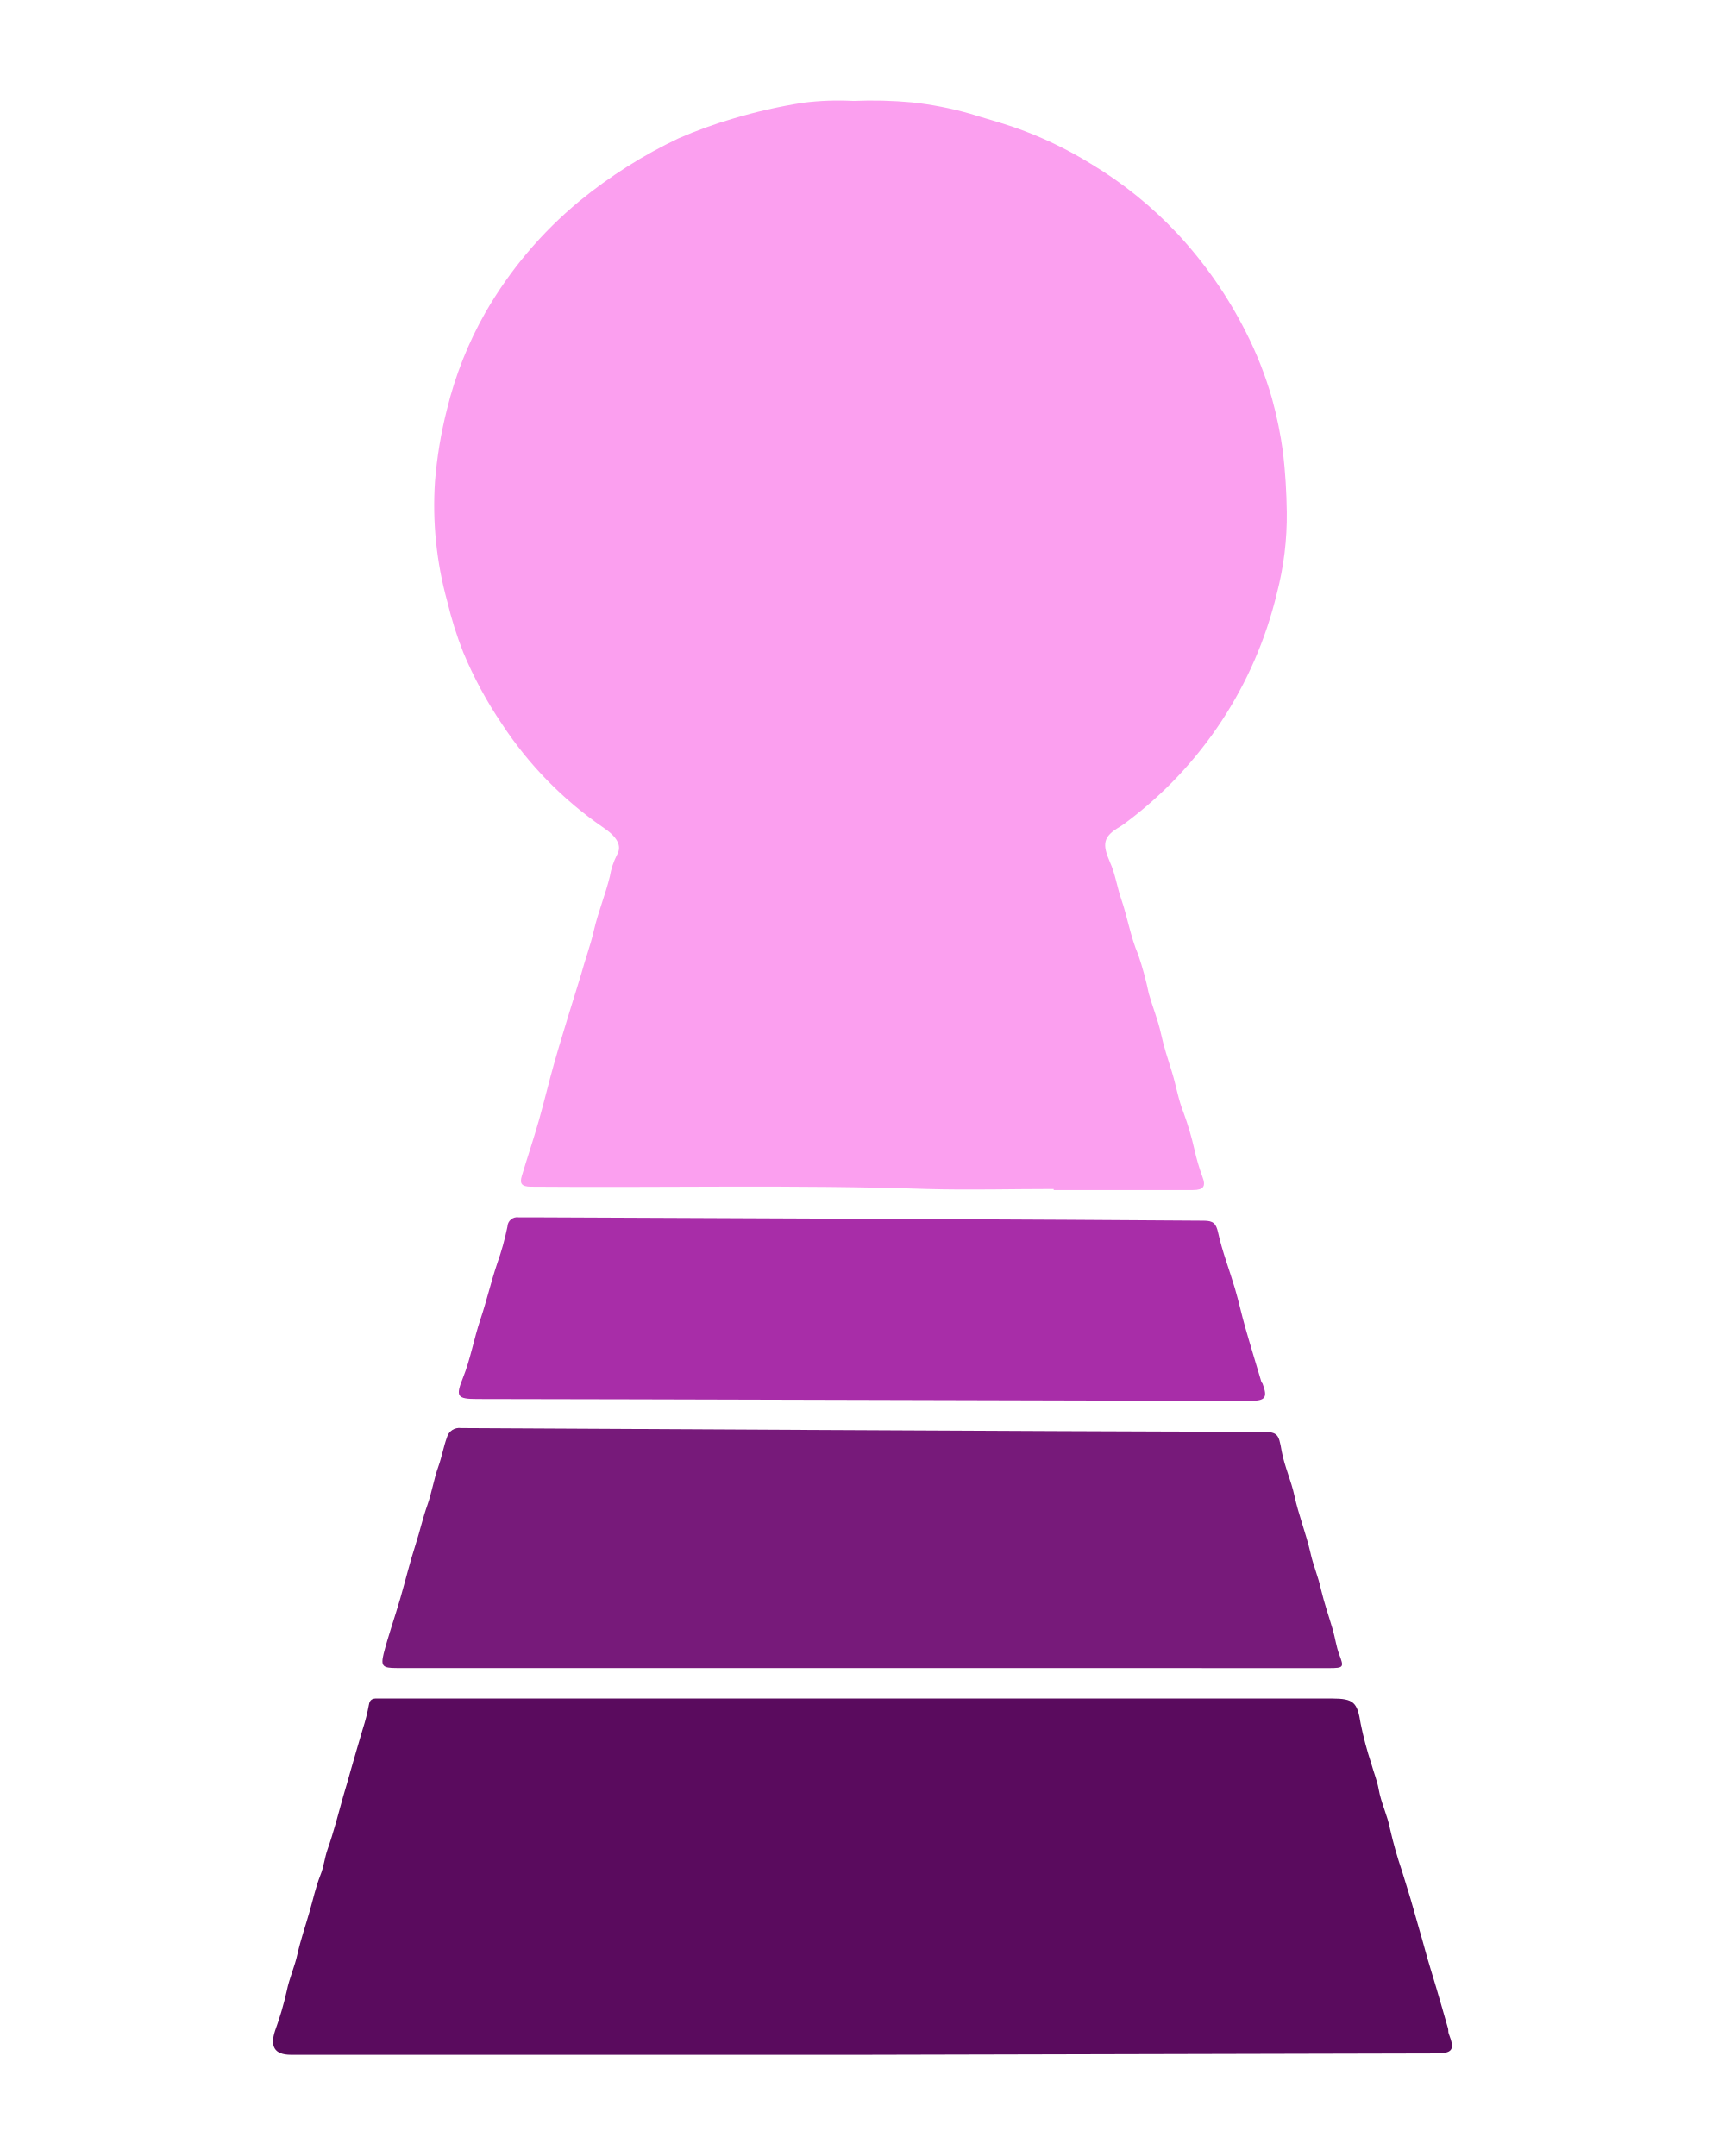
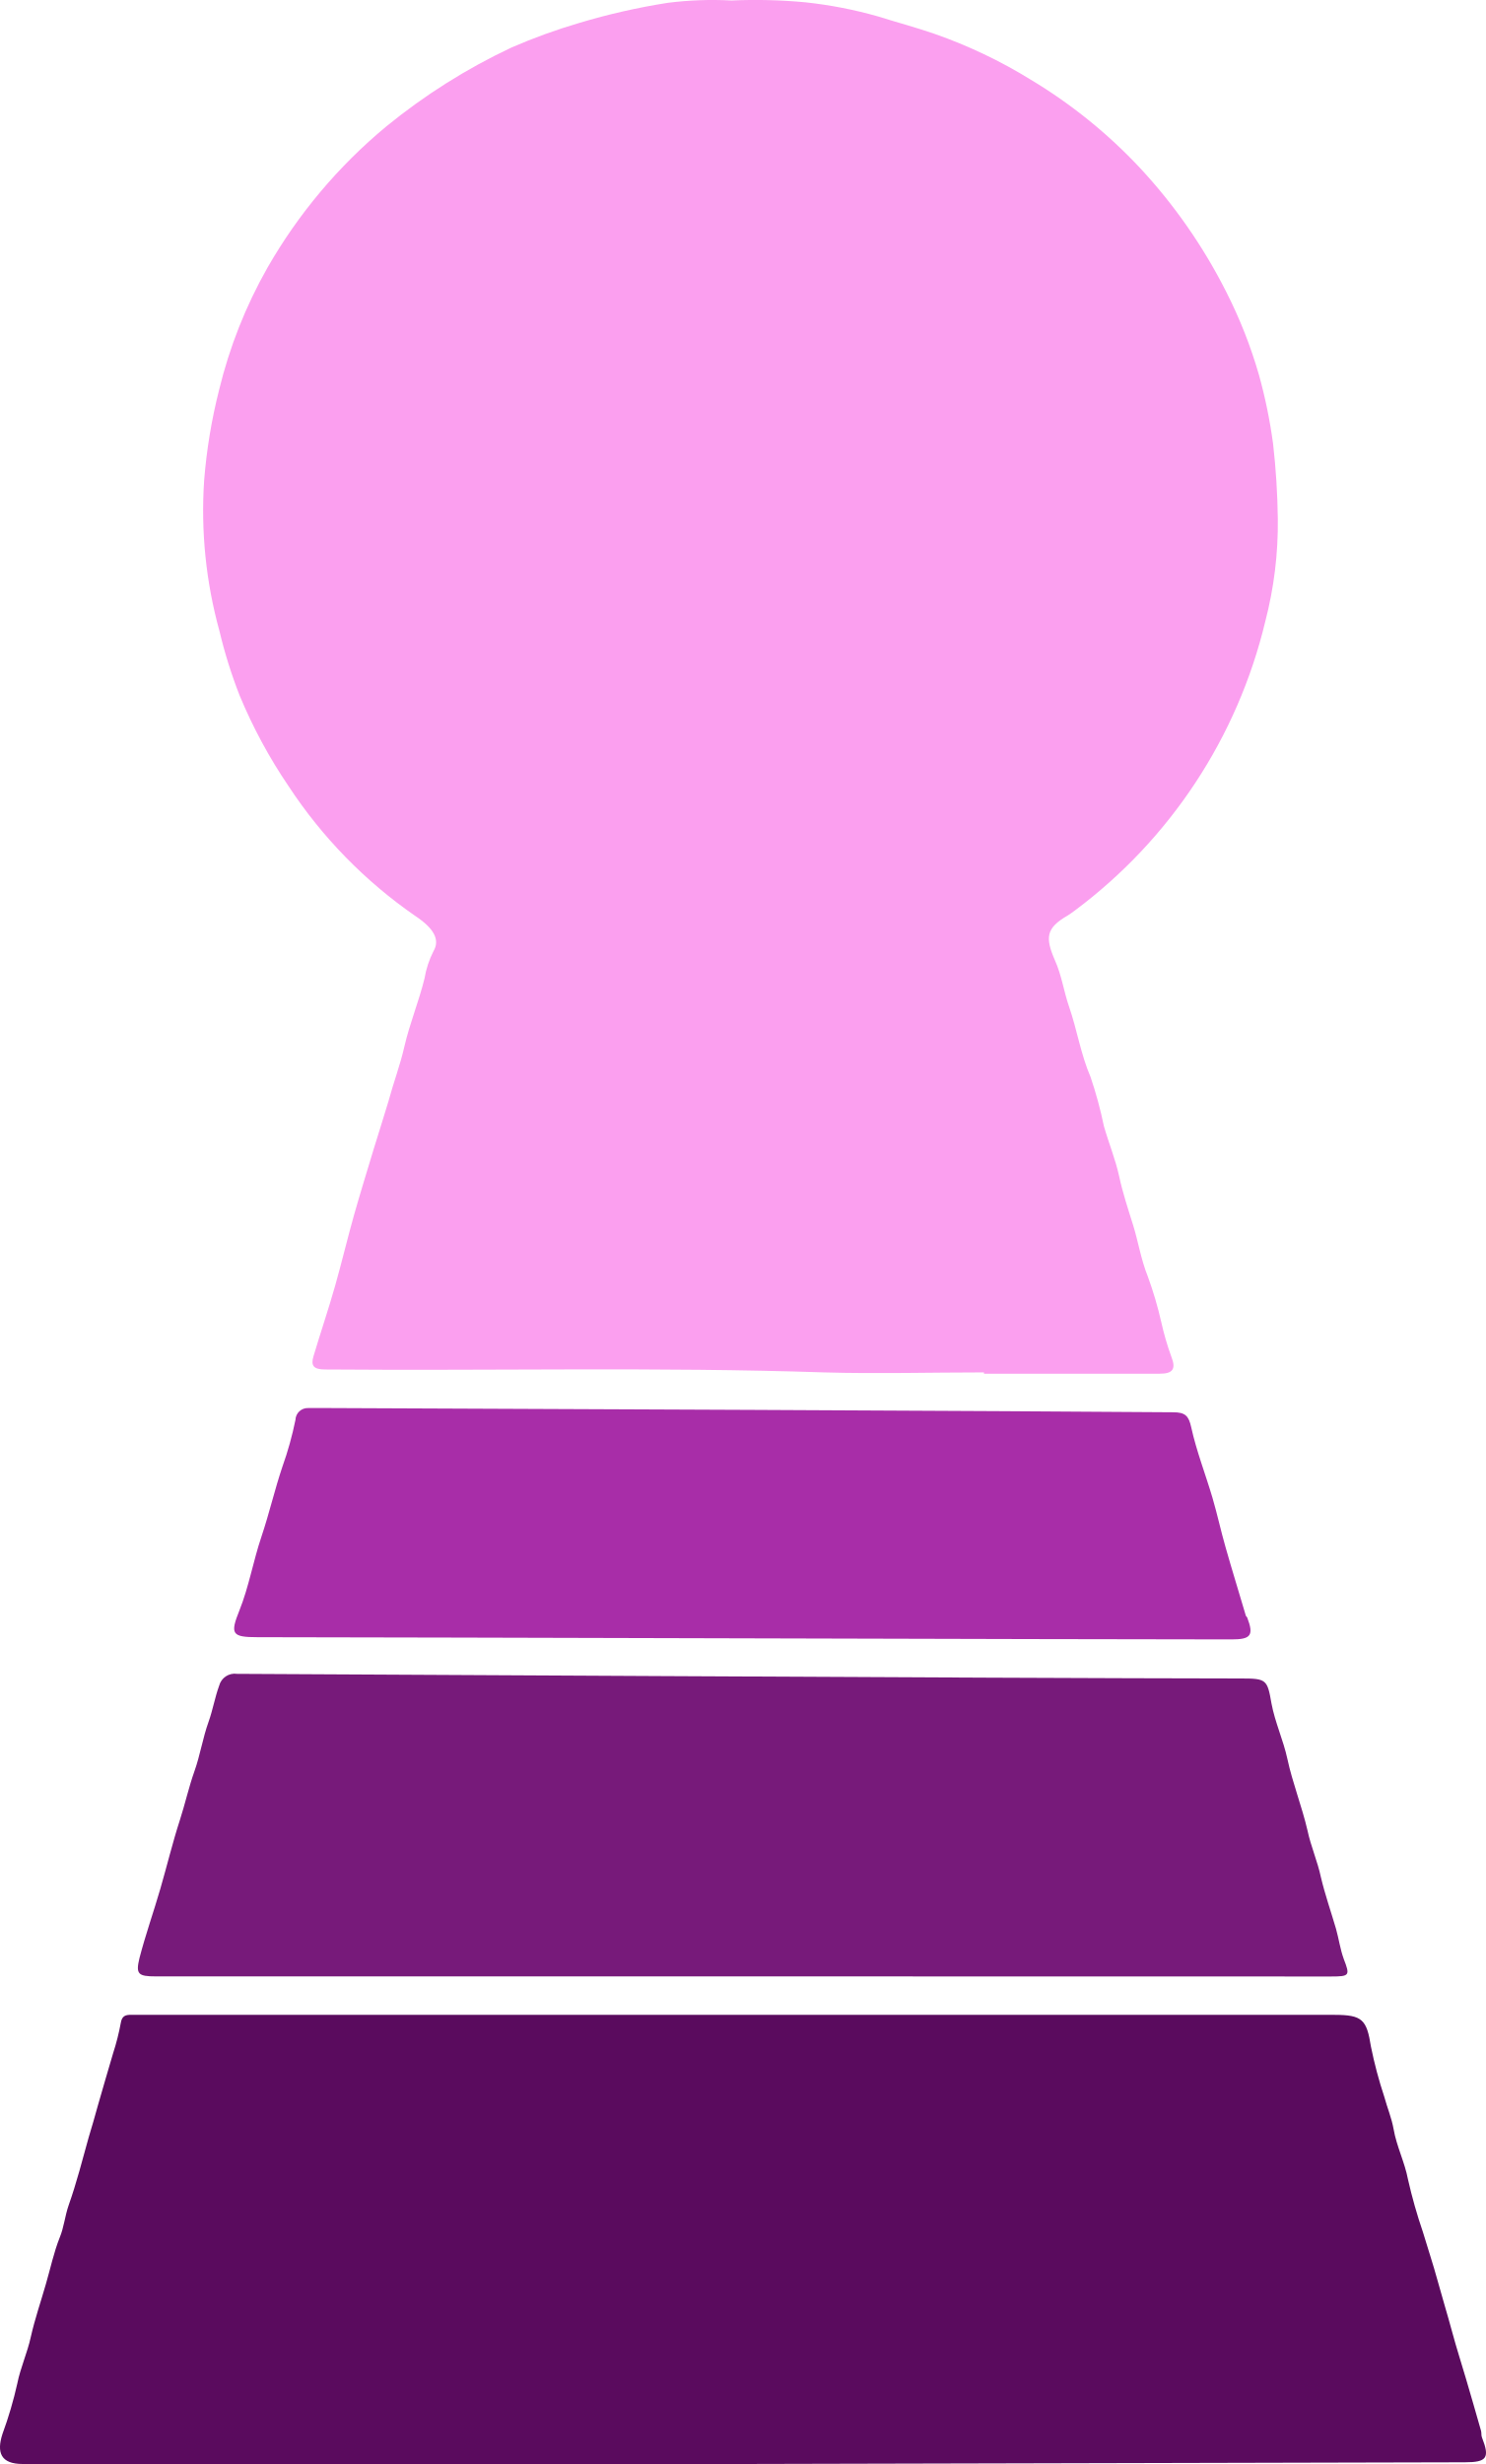
- <svg xmlns="http://www.w3.org/2000/svg" id="Layer_1" data-name="Layer 1" viewBox="0 0 216 270">
+ <svg xmlns="http://www.w3.org/2000/svg" id="Layer_1" data-name="Layer 1" viewBox="0 0 147.62 244.73">
  <defs>
    <style>.cls-1{fill:#fb9fef;}.cls-2{fill:#5a0b5e;}.cls-3{fill:#771a7a;}.cls-4{fill:#a82da8;}</style>
  </defs>
-   <path class="cls-1" d="M131.94,148.9c-5.29,0-10.58.15-15.87,0-16.52-.55-33-.15-49.58-.29-1.21,0-1.43-.42-1.15-1.34.69-2.32,1.48-4.63,2.15-7s1.22-4.7,1.87-7c.61-2.18,1.29-4.34,1.94-6.51.49-1.6,1-3.18,1.48-4.79.49-1.82,1.17-3.61,1.58-5.43.53-2.3,1.44-4.48,2-6.76a9.41,9.41,0,0,1,.9-2.73c.67-1.14,0-2.28-1.81-3.48A47.06,47.06,0,0,1,62.86,90.68a50.79,50.79,0,0,1-4.86-9,47.41,47.41,0,0,1-2-6.38,45,45,0,0,1-1.53-15,54.11,54.11,0,0,1,1.49-9,47,47,0,0,1,4.81-12.14A51.26,51.26,0,0,1,72.55,25.19,60.2,60.2,0,0,1,85,17.31a57.85,57.85,0,0,1,6.73-2.44,66.55,66.55,0,0,1,8.8-2,35,35,0,0,1,6.33-.23,54.37,54.37,0,0,1,7.34.18,43.92,43.92,0,0,1,7.21,1.4c1.87.59,3.77,1.09,5.64,1.74a48.79,48.79,0,0,1,9.53,4.54,50.34,50.34,0,0,1,10.86,8.77A53.43,53.43,0,0,1,156,41.57a46.89,46.89,0,0,1,3.26,8.27,52,52,0,0,1,1.4,6.83,74.49,74.49,0,0,1,.47,7.45,38.5,38.5,0,0,1-1.25,10.21A50.52,50.52,0,0,1,141,103c-.25.18-.49.37-.76.53C138.1,104.77,138,105.7,139,108c.65,1.44.87,3.06,1.39,4.57.8,2.31,1.16,4.72,2.14,7a40,40,0,0,1,1.32,4.86c.48,1.69,1.16,3.33,1.52,5s.89,3.26,1.39,4.86.78,3.41,1.45,5.07a37.13,37.13,0,0,1,1.35,4.58,26.53,26.53,0,0,0,1,3.42c.47,1.2.15,1.67-1.17,1.67H131.94Z" />
-   <path class="cls-2" d="M108,257.32c-23.85,0-47.71,0-71.56,0-2.17,0-2.61-1.13-2-3a40.1,40.1,0,0,0,1.47-5c.31-1.56,1-3.05,1.34-4.62.4-1.78,1-3.51,1.5-5.26.45-1.54.78-3.12,1.37-4.61.42-1,.52-2.15.89-3.21.79-2.23,1.37-4.52,2-6.78.3-1,.6-2,.89-3.08.51-1.75,1-3.49,1.53-5.25a23.66,23.66,0,0,0,.76-3c.11-.68.45-.82,1.05-.8H166.74c2.79,0,3.22.47,3.64,3.15a43.55,43.55,0,0,0,1.33,5c.29,1.07.73,2.11.92,3.19.3,1.73,1.11,3.3,1.43,5a52,52,0,0,0,1.49,5.25c.47,1.58,1,3.15,1.43,4.73s1,3.43,1.46,5.14.94,3.16,1.4,4.74,1,3.41,1.48,5.12c.06.22,0,.47.1.68.78,2,.49,2.44-1.71,2.44Z" />
-   <path class="cls-3" d="M108,208.89H49.66c-1.74,0-2-.22-1.62-1.8.6-2.32,1.41-4.6,2.08-6.91s1.21-4.57,1.94-6.82c.52-1.61.88-3.26,1.45-4.86s.82-3.29,1.4-4.9c.42-1.17.62-2.4,1.05-3.58a1.6,1.6,0,0,1,1.78-1.18c3.22,0,76,.44,99.76.46,2.5,0,2.59.11,3,2.48.35,1.88,1.18,3.65,1.58,5.51.52,2.41,1.44,4.7,2,7.11.33,1.57,1,3.07,1.33,4.64.41,1.73,1,3.41,1.5,5.12.28,1,.41,2,.77,3,.63,1.64.6,1.74-1.26,1.74Z" />
-   <path class="cls-4" d="M59.77,175.2c-2.55,0-2.74-.31-1.8-2.65s1.37-4.89,2.18-7.3,1.32-4.69,2.1-7a33.81,33.81,0,0,0,1.29-4.63,1.22,1.22,0,0,1,1.4-1.17h1.73c14.33.05,70.37.3,84.06.42,1.2,0,1.55.35,1.8,1.5.52,2.37,1.42,4.66,2.11,7,.48,1.63.83,3.28,1.3,4.91.64,2.26,1.34,4.5,2,6.75,0,.09.12.15.15.23.67,1.76.38,2.17-1.55,2.17C140.39,175.42,75.88,175.21,59.77,175.2Z" />
+   <path class="cls-1" d="M131.94,158.9c-5.29,0-10.58.15-15.87,0-16.52-.55-33-.15-49.58-.29-1.21,0-1.43-.42-1.15-1.34.69-2.32,1.48-4.63,2.15-7s1.22-4.7,1.87-7,1.29-4.34,1.94-6.51c.49-1.6,1-3.18,1.48-4.79.49-1.82,1.17-3.61,1.58-5.43.53-2.3,1.44-4.48,2-6.76a9.42,9.42,0,0,1,.9-2.73c.67-1.14,0-2.28-1.81-3.48a47.09,47.09,0,0,1-12.59-12.89,50.41,50.41,0,0,1-4.86-9,47.64,47.64,0,0,1-2-6.38,44.93,44.93,0,0,1-1.53-15,53.66,53.66,0,0,1,1.49-9,47,47,0,0,1,4.81-12.14,51.34,51.34,0,0,1,11.78-14A60.06,60.06,0,0,1,85,27.31a57.51,57.51,0,0,1,6.73-2.44,65.93,65.93,0,0,1,8.8-2,35.26,35.26,0,0,1,6.33-.23,52.89,52.89,0,0,1,7.34.18,43.12,43.12,0,0,1,7.21,1.4c1.87.59,3.77,1.09,5.64,1.74a48.71,48.71,0,0,1,9.53,4.54,50.41,50.41,0,0,1,10.86,8.77A53.39,53.39,0,0,1,156,51.57a46.61,46.61,0,0,1,3.26,8.27,51.05,51.05,0,0,1,1.4,6.83,74.12,74.12,0,0,1,.47,7.45,38.65,38.65,0,0,1-1.25,10.21A50.48,50.48,0,0,1,141,113c-.25.18-.49.37-.76.53C138.1,114.77,138,115.7,139,118c.65,1.44.87,3.06,1.39,4.57.8,2.31,1.16,4.72,2.14,7a40.54,40.54,0,0,1,1.32,4.86c.48,1.69,1.16,3.33,1.52,5s.89,3.26,1.39,4.86.78,3.41,1.45,5.07a36.93,36.93,0,0,1,1.35,4.58,27.3,27.3,0,0,0,1,3.42c.47,1.2.15,1.67-1.17,1.67H131.94Z" transform="translate(-34.19 -22.59)" />
+   <path class="cls-2" d="M108,267.32H36.44c-2.17,0-2.61-1.13-2-3a39.27,39.27,0,0,0,1.47-5c.31-1.56,1-3.05,1.34-4.62.4-1.78,1-3.51,1.5-5.26.45-1.54.78-3.12,1.37-4.61.42-1,.52-2.15.89-3.21.79-2.23,1.37-4.52,2-6.78.3-1,.6-2,.89-3.08.51-1.75,1-3.49,1.53-5.25a23.53,23.53,0,0,0,.76-3c.11-.68.45-.82,1.05-.8h119.5c2.79,0,3.22.47,3.64,3.15a43.33,43.33,0,0,0,1.33,5c.29,1.07.73,2.11.92,3.19.3,1.73,1.11,3.3,1.43,5a50.58,50.58,0,0,0,1.49,5.25c.47,1.58,1,3.15,1.43,4.73s1,3.43,1.46,5.14.94,3.16,1.4,4.74,1,3.41,1.48,5.12c.06.22,0,.47.1.68.78,2,.49,2.44-1.71,2.44Z" transform="translate(-34.19 -22.59)" />
+   <path class="cls-3" d="M108,218.89H49.66c-1.74,0-2-.22-1.62-1.8.6-2.32,1.41-4.6,2.08-6.91s1.21-4.57,1.94-6.82c.52-1.61.88-3.26,1.45-4.86s.82-3.29,1.4-4.9c.42-1.17.62-2.4,1.05-3.58a1.6,1.6,0,0,1,1.78-1.18c3.22,0,76,.44,99.76.46,2.5,0,2.59.11,3,2.48.35,1.88,1.18,3.65,1.58,5.51.52,2.41,1.44,4.7,2,7.11.33,1.57,1,3.07,1.33,4.64.41,1.73,1,3.41,1.5,5.12.28,1,.41,2,.77,3,.63,1.64.6,1.74-1.26,1.74Z" transform="translate(-34.19 -22.59)" />
+   <path class="cls-4" d="M59.77,185.2c-2.55,0-2.74-.31-1.8-2.65s1.37-4.89,2.18-7.3,1.32-4.69,2.1-7a33.81,33.81,0,0,0,1.29-4.63,1.22,1.22,0,0,1,1.26-1.18h1.87c14.33.05,70.37.3,84.06.42,1.2,0,1.55.35,1.8,1.5.52,2.37,1.42,4.66,2.11,7,.48,1.63.83,3.28,1.3,4.91.64,2.26,1.34,4.5,2,6.75,0,.09.12.15.15.23.67,1.76.38,2.17-1.55,2.17C140.39,185.42,75.88,185.21,59.77,185.2Z" transform="translate(-34.19 -22.59)" />
</svg>
